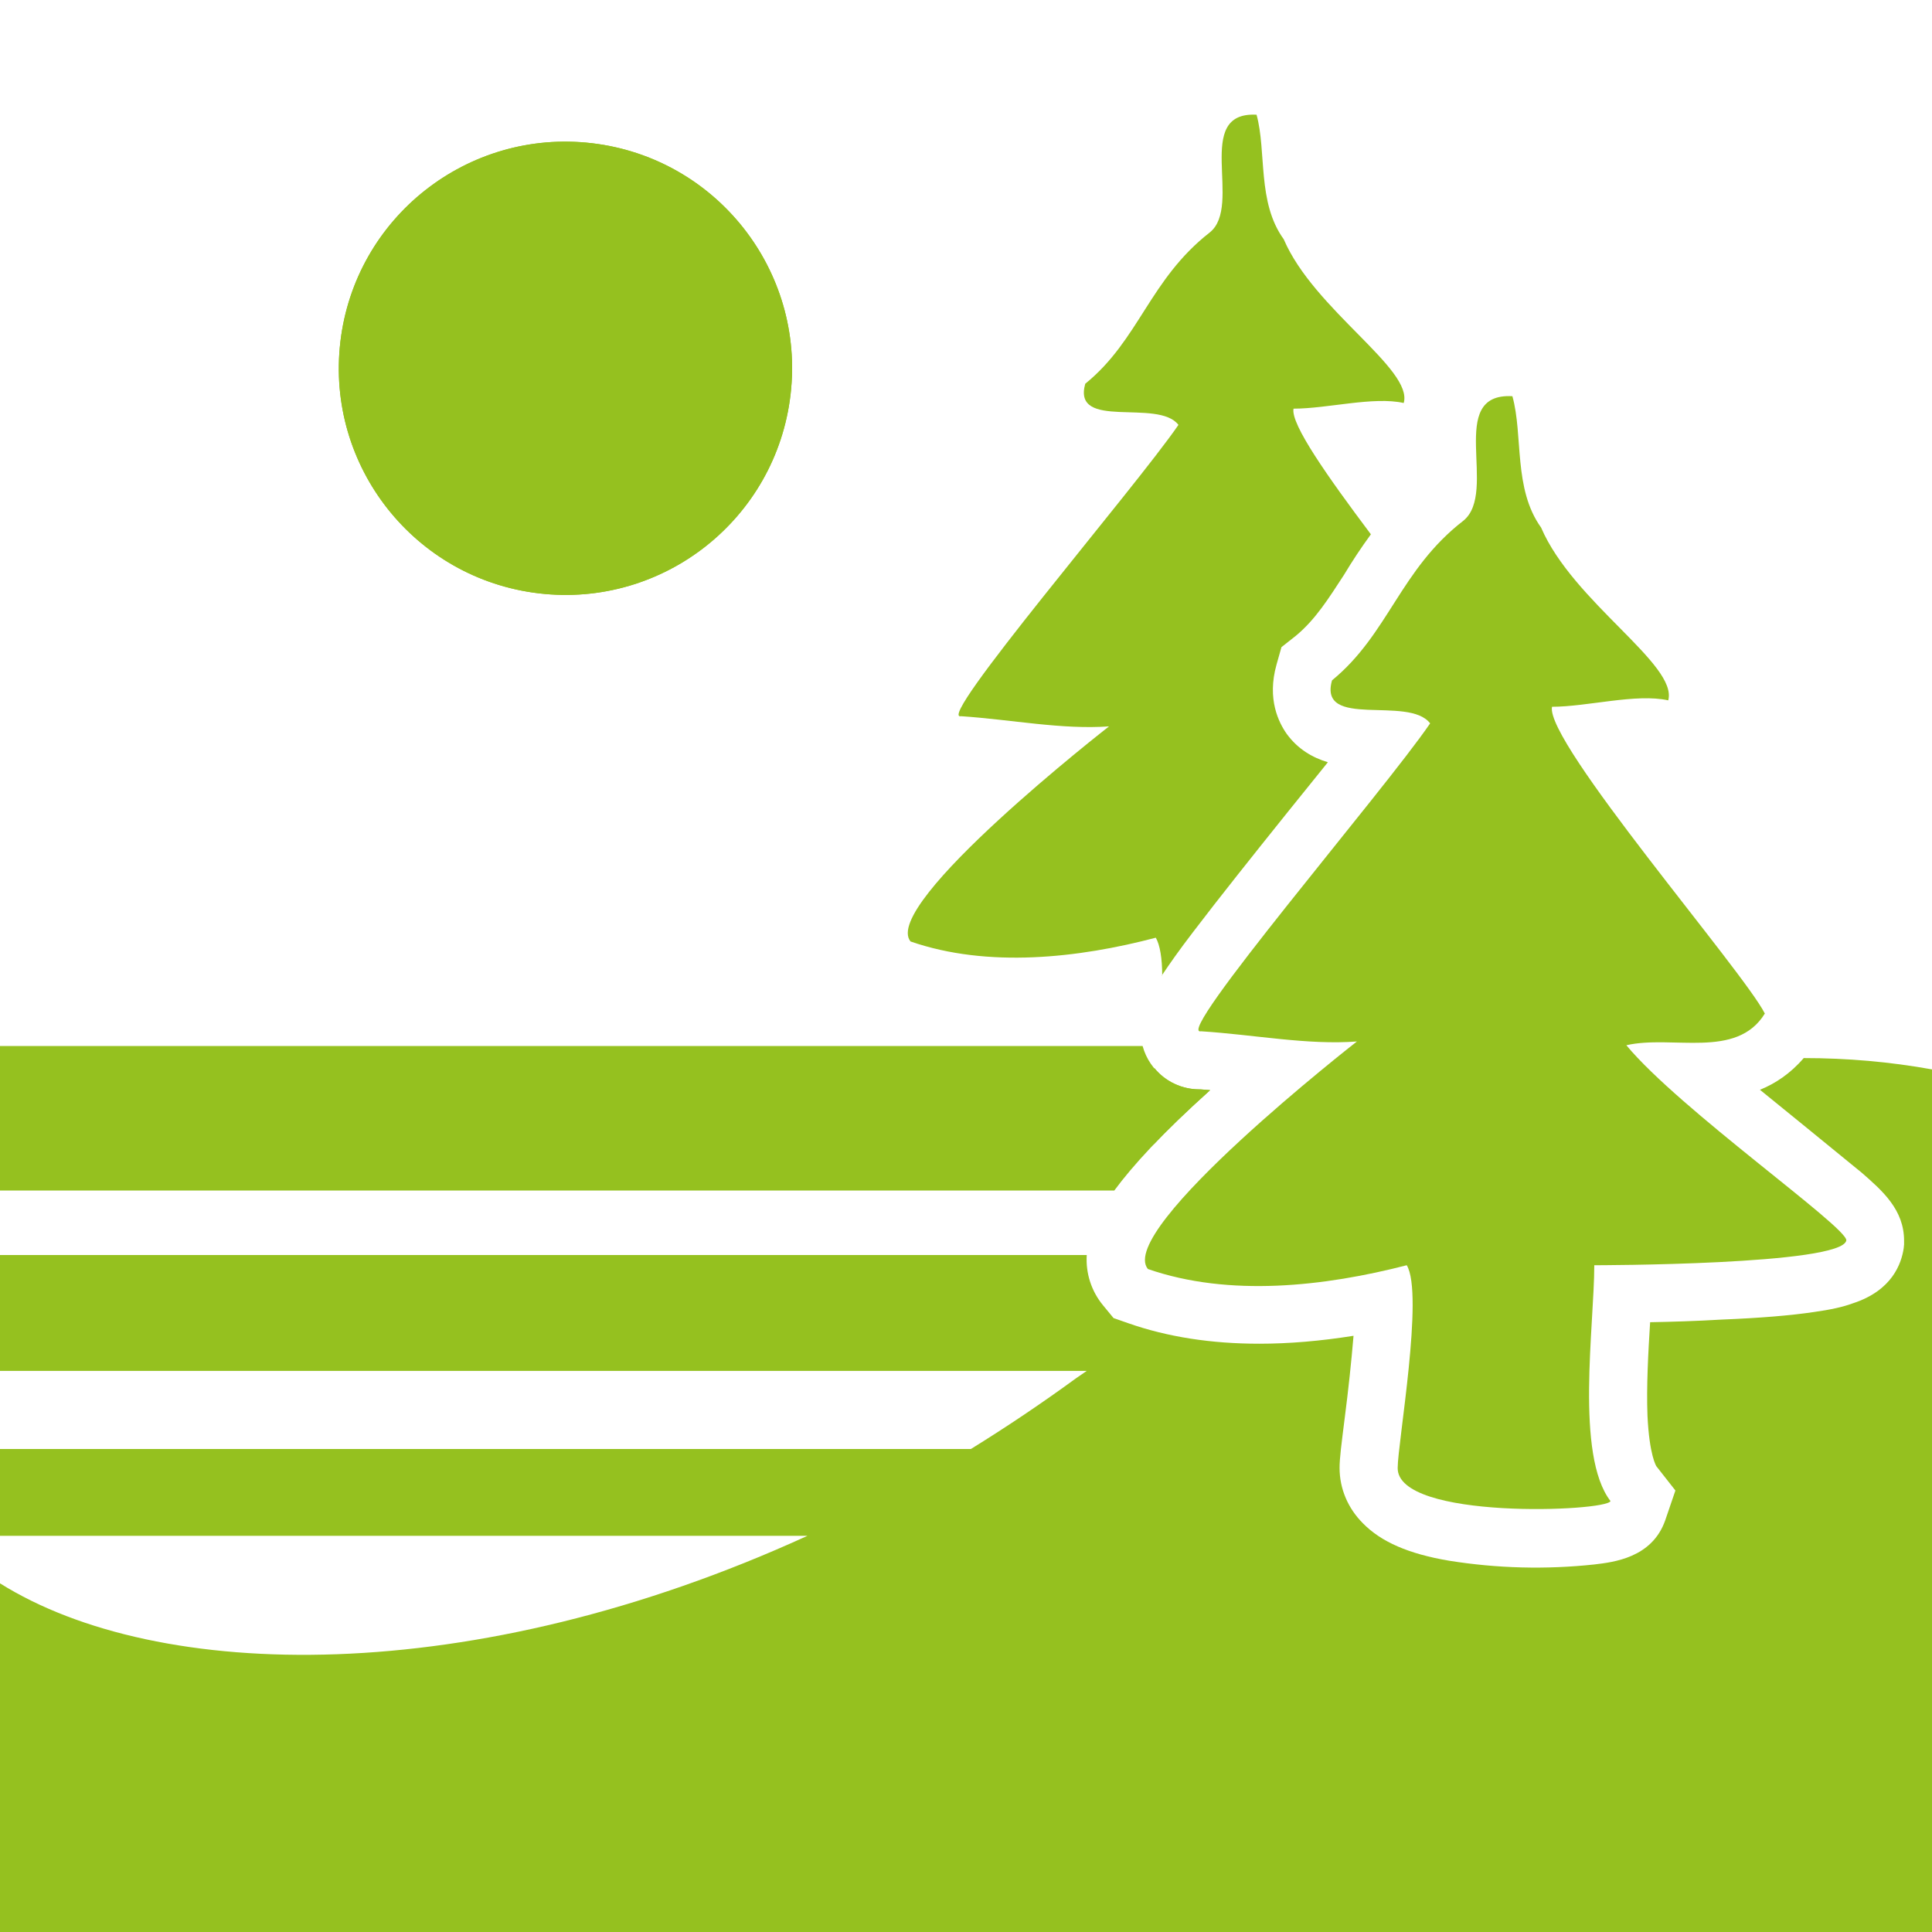
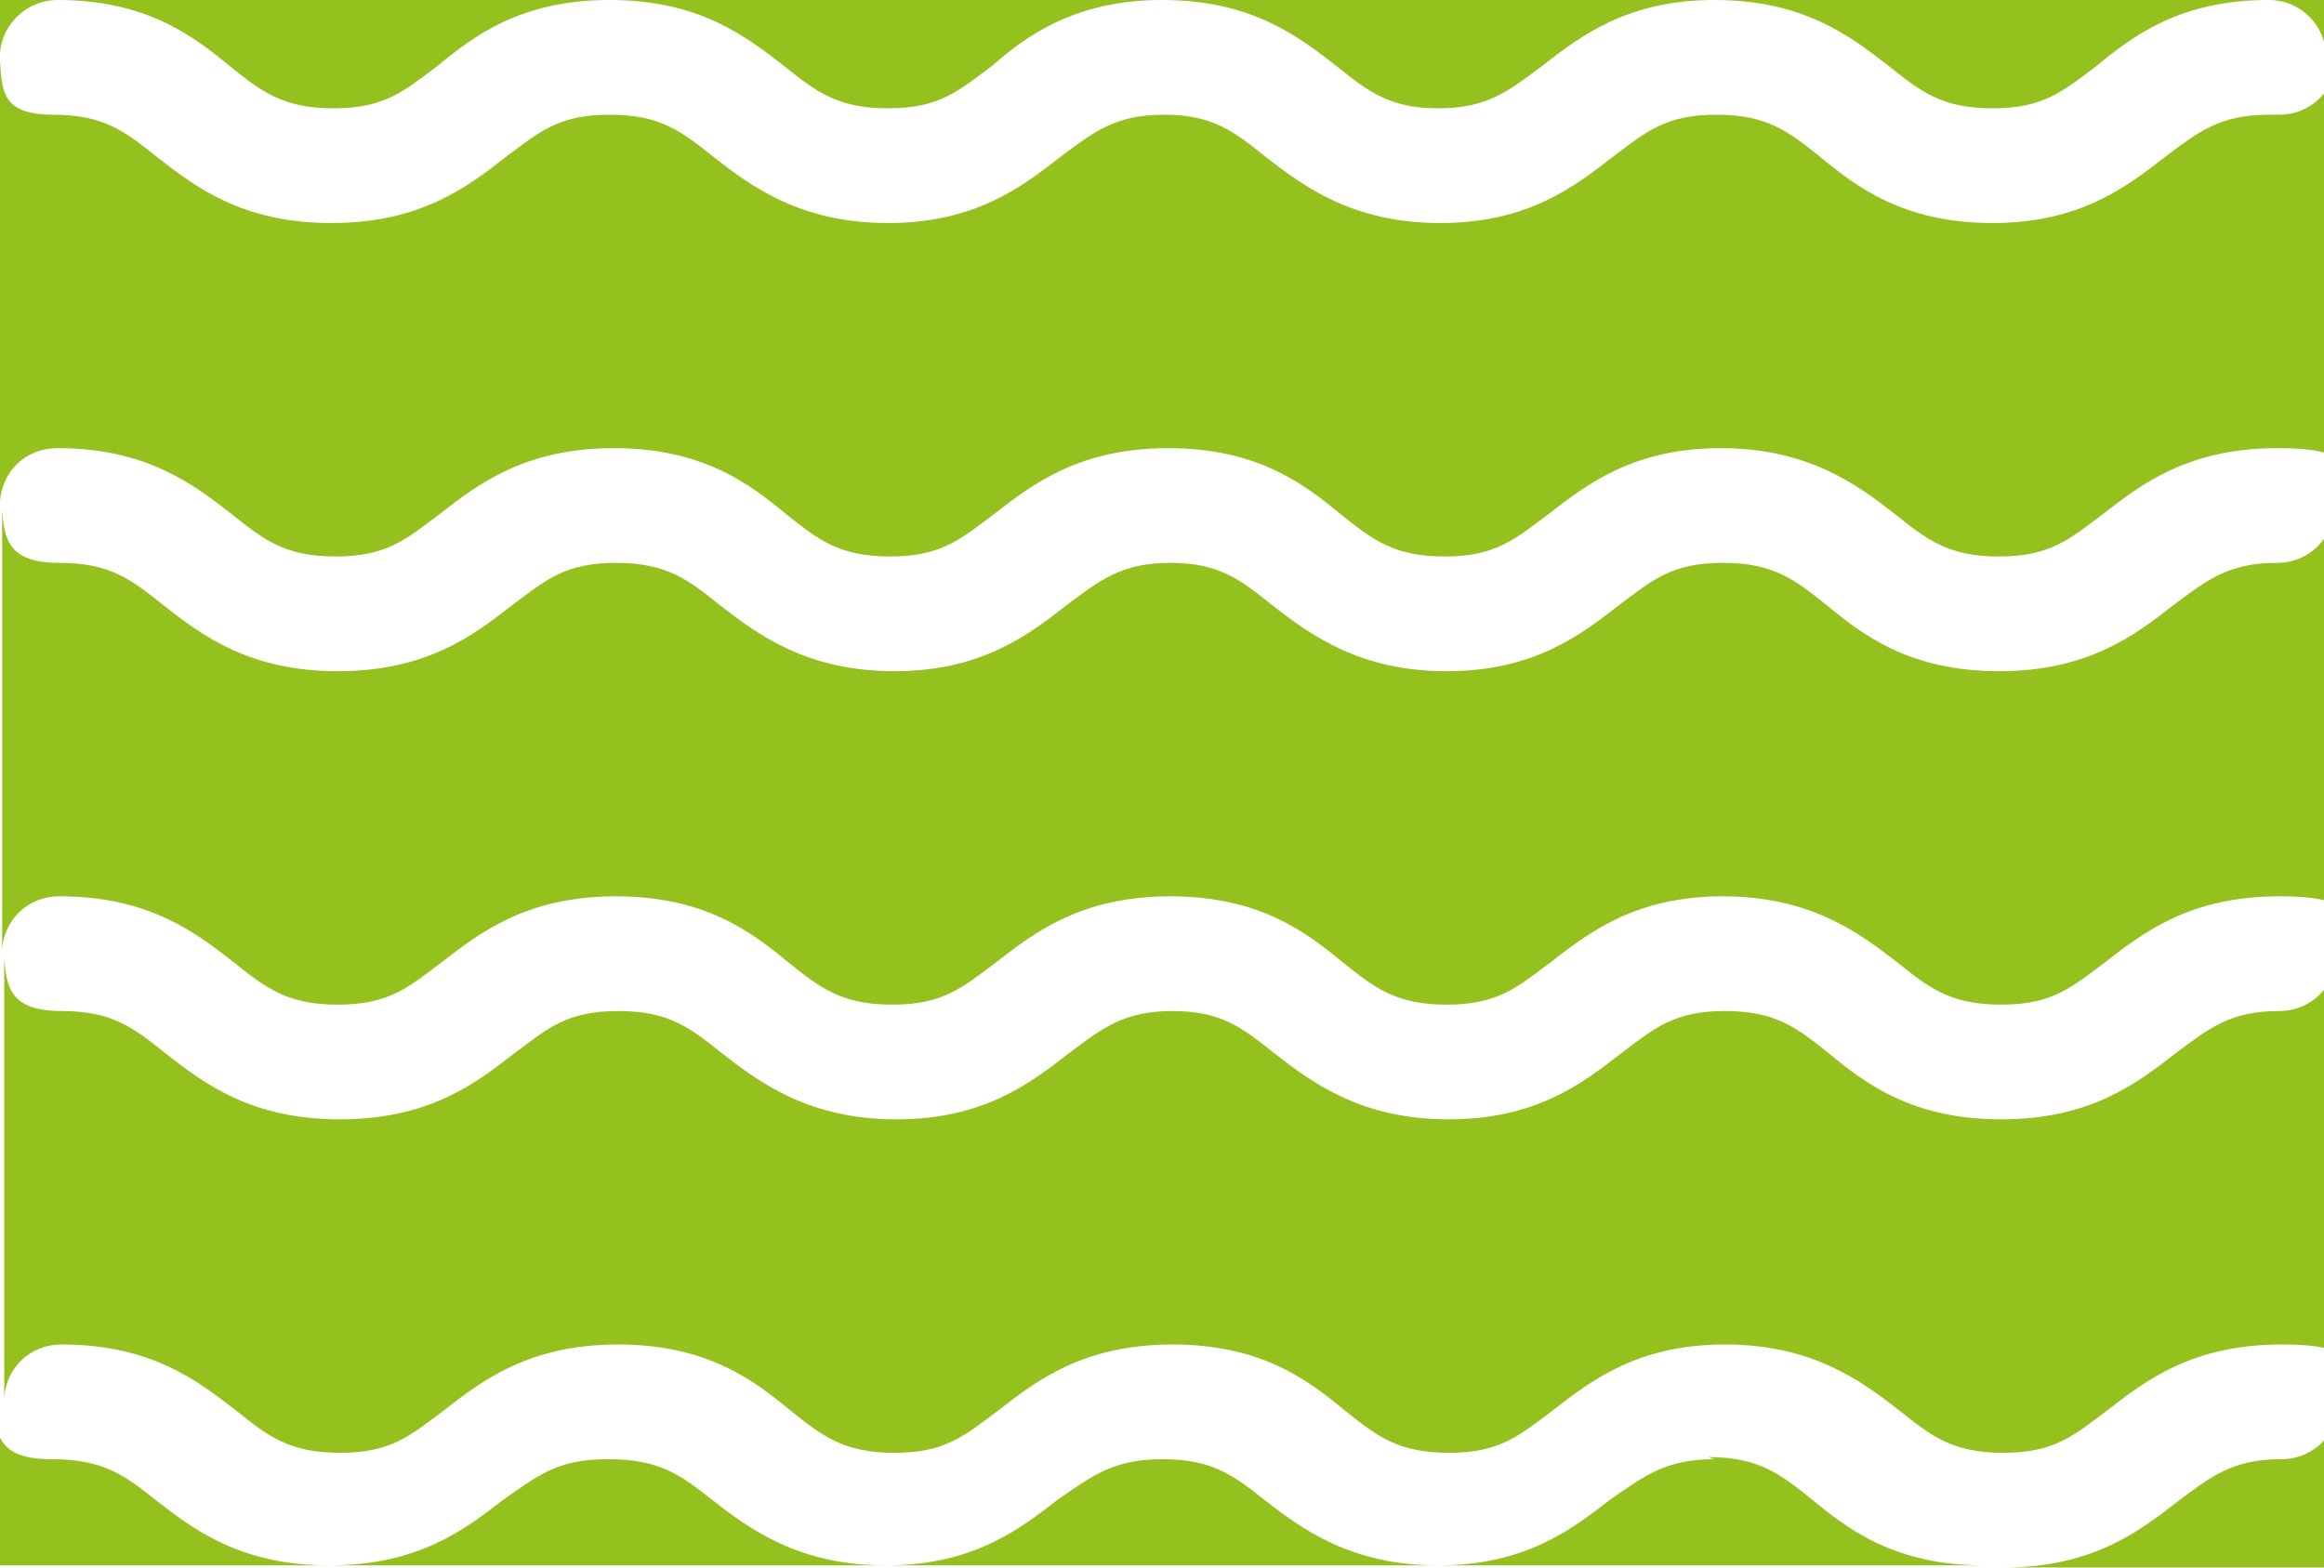
- <svg xmlns="http://www.w3.org/2000/svg" width="512" height="512" viewBox="-247 -247 512 512" xml:space="preserve">
-   <switch>
-     <g>
-       <path fill="#95C11F" d="M-156.8-156.4a60 60 0 1 1 119.3 14 60 60 0 0 1-119.3-14z" />
-       <path fill="#95C11F" d="M-156.8-156.4a60 60 0 1 1 119.3 14 60 60 0 0 1-119.3-14zM112.6 29c-13.1 1-27.2-1.8-41.3-2.7-7.6 1.6 48.5-63.7 60.7-81.6-5.7-7.5-29.7 1.7-26-11.4C121-79 124-96 140.8-109c9.4-7.6-4.8-34 13-33 2.9 10.4.2 24.5 7.6 34.8 8.5 19.8 36.3 36.3 33.7 45.8-8.5-1.9-21.4 1.7-30.8 1.7-1.9 9.3 50.7 70 56.4 81.3-7.5 12.2-24.5 5.6-36.7 8.4 14.1 17 58.3 48 58.3 51.7-1 6.6-66.8 6.6-66.8 6.6 0 16-5.1 50.3 4.3 62.5-1 2.8-56.6 5.1-56.4-8.8 0-6.5 7-46.2 2.4-53.7-21.7 5.6-47 8.5-68.6 1C48.7 78.8 112.6 29 112.6 29z" />
-       <path fill="#95C11F" d="m73.7 41.9-2.5-.2H71c-4.8 0-9.2-2.1-12.1-5.7-1 7.7-1.8 14.3-1.8 16.5 0 1.5.6 2.7 1.6 3.8 4-4.2 9-9 15-14.4zM60.9 11.5c2-3 4.6-6.7 8.2-11.4 7-9.2 16.1-20.6 25-31.7L104.9-45c-4-1.2-7.9-3.4-10.9-7.5-2.1-3-5.3-9.2-2.7-18.4l1.3-4.6 3.8-3c5.2-4.3 8.7-9.9 12.8-16.2 2.1-3.5 4.4-7 7.1-10.7-11.4-15.2-21.3-29.2-20.5-33.3 9 0 21.2-3.3 29.2-1.5 2.6-9-23.8-24.7-31.8-43.4-7.1-9.8-4.5-23.2-7.2-33-17-.9-3.5 24.1-12.4 31.2-16 12.5-18.7 28.5-33 40.1-3.5 12.5 19.3 3.8 24.7 10.9C53.7-117.5.5-55.6 7.7-57.2c13.4.9 26.7 3.6 39.2 2.7 0 0-60.6 47.2-52.6 57 20.5 7.1 44.5 4.4 65-1C60.4 3.4 61 7 61 11.6z" />
-       <path fill="#95C11F" d="M-247 68.5H48.3c4.8-6.5 12.5-15 25.4-26.6l-2.5-.2H71a15.6 15.6 0 0 1-15.2-11.5H-247v38.3z" />
-       <path fill="#95C11F" d="M-247 85.6v30.7H41l-2.9 2A437.7 437.7 0 0 1 10.3 137H-247v23h214c-89 40.7-172.2 38.8-214 12.6V265h512V36.4c-11.1-2-22.4-3-34-3-3.5 4.1-7.6 6.8-11.6 8.4l12.3 10 14.7 12c5.5 4.8 11.2 9.8 11.2 18v1l-.1 1c-.6 4-3 11.2-13.5 14.6-2.7 1-6 1.7-10.3 2.3-6 .9-14.3 1.6-24.4 2-6.7.4-13.4.6-19 .7-.5 8-1 17-.7 24.8.5 10.5 2.3 13.2 2.3 13.3l5.1 6.5-2.7 7.9c-3.5 10-13.8 11.1-18.8 11.7a145.2 145.2 0 0 1-38.5-1c-10.7-1.8-18-5-22.8-9.9-4-4-6.2-9.2-6.2-14.7 0-2.6.5-6.3 1.4-13.5a487 487 0 0 0 2.3-21.5c-8.8 1.4-17.1 2.1-25 2.1-12.7 0-24.3-1.8-34.6-5.4l-4-1.4-2.8-3.4A19 19 0 0 1 41 85.6H-247z" />
-     </g>
-   </switch>
+ <svg xmlns="http://www.w3.org/2000/svg" id="Capa_2" version="1.1" viewBox="0 0 109.4 73.8">
+   <defs>
+     <style>
+       .st0 {
+         fill: #95c11f;
+       }
+     </style>
+   </defs>
+   <path class="st0" d="M106.8,5.4c-2.3,0-3.3.8-4.9,2-1.8,1.4-4,3.1-8.1,3.1h0c-4.2,0-6.4-1.7-8.1-3.1-1.5-1.2-2.5-2-4.9-2s-3.3.8-4.9,2c-1.8,1.4-4,3.1-8.1,3.1s-6.4-1.7-8.2-3.1c-1.5-1.2-2.5-2-4.8-2s-3.3.8-4.9,2c-1.8,1.4-4,3.1-8.1,3.1s-6.4-1.7-8.2-3.1c-1.5-1.2-2.5-2-4.9-2s-3.3.8-4.9,2c-1.8,1.4-4,3.1-8.2,3.1s-6.4-1.7-8.2-3.1c-1.5-1.2-2.5-2-4.9-2S.1,4.3,0,2.9v20.7c.1-1.4,1.2-2.5,2.7-2.5,4.2,0,6.4,1.7,8.2,3.1,1.5,1.2,2.5,2,4.9,2s3.3-.8,4.9-2c1.8-1.4,4-3.1,8.2-3.1s6.4,1.7,8.1,3.1c1.5,1.2,2.5,2,4.9,2s3.3-.8,4.9-2c1.8-1.4,4-3.1,8.2-3.1s6.4,1.7,8.1,3.1c1.5,1.2,2.5,2,4.9,2s3.3-.8,4.9-2c1.8-1.4,4-3.1,8.1-3.1s6.4,1.7,8.2,3.1c1.5,1.2,2.5,2,4.9,2s3.3-.8,4.9-2c1.8-1.4,4-3.1,8.2-3.1s2.7,1.2,2.7,2.7-1.2,2.7-2.7,2.7c-2.3,0-3.3.8-4.9,2-1.8,1.4-4,3.1-8.2,3.1h0c-4.2,0-6.4-1.7-8.1-3.1-1.5-1.2-2.5-2-4.9-2s-3.3.8-4.9,2c-1.8,1.4-4,3.1-8.1,3.1s-6.4-1.7-8.2-3.1c-1.5-1.2-2.5-2-4.8-2s-3.3.8-4.9,2c-1.8,1.4-4,3.1-8.1,3.1s-6.4-1.7-8.2-3.1c-1.5-1.2-2.5-2-4.9-2s-3.3.8-4.9,2c-1.8,1.4-4,3.1-8.2,3.1s-6.4-1.7-8.2-3.1c-1.5-1.2-2.5-2-4.9-2s-2.6-1.1-2.7-2.5v20.7c.1-1.4,1.2-2.5,2.7-2.5,4.2,0,6.4,1.7,8.2,3.1,1.5,1.2,2.5,2,4.9,2s3.3-.8,4.9-2c1.8-1.4,4-3.1,8.2-3.1s6.4,1.7,8.1,3.1c1.5,1.2,2.5,2,4.9,2s3.3-.8,4.9-2c1.8-1.4,4-3.1,8.2-3.1s6.4,1.7,8.1,3.1c1.5,1.2,2.5,2,4.9,2s3.3-.8,4.9-2c1.8-1.4,4-3.1,8.1-3.1s6.4,1.7,8.2,3.1c1.5,1.2,2.5,2,4.9,2s3.3-.8,4.9-2c1.8-1.4,4-3.1,8.2-3.1s2.7,1.2,2.7,2.7-1.2,2.7-2.7,2.7c-2.3,0-3.3.8-4.9,2-1.8,1.4-4,3.1-8.2,3.1h0c-4.2,0-6.4-1.7-8.1-3.1-1.5-1.2-2.5-2-4.9-2s-3.3.8-4.9,2c-1.8,1.4-4,3.1-8.1,3.1s-6.4-1.7-8.2-3.1c-1.5-1.2-2.5-2-4.8-2s-3.3.8-4.9,2c-1.8,1.4-4,3.1-8.1,3.1s-6.4-1.7-8.2-3.1c-1.5-1.2-2.5-2-4.9-2s-3.3.8-4.9,2c-1.8,1.4-4,3.1-8.2,3.1s-6.4-1.7-8.2-3.1c-1.5-1.2-2.5-2-4.9-2s-2.6-1.1-2.7-2.5v20.7c.1-1.4,1.2-2.5,2.7-2.5,4.2,0,6.4,1.7,8.2,3.1,1.5,1.2,2.5,2,4.9,2s3.3-.8,4.9-2c1.8-1.4,4-3.1,8.2-3.1s6.4,1.7,8.1,3.1c1.5,1.2,2.5,2,4.9,2s3.3-.8,4.9-2c1.8-1.4,4-3.1,8.2-3.1s6.4,1.7,8.1,3.1c1.5,1.2,2.5,2,4.9,2s3.3-.8,4.9-2c1.8-1.4,4-3.1,8.1-3.1s6.4,1.7,8.2,3.1c1.5,1.2,2.5,2,4.9,2s3.3-.8,4.9-2c1.8-1.4,4-3.1,8.2-3.1s2.7,1.2,2.7,2.7-1.2,2.7-2.7,2.7c-2.3,0-3.3.8-4.9,2-1.8,1.4-4,3.1-8.2,3.1h0s15.7,0,15.7,0V2.7c0,1.5-1.2,2.7-2.7,2.7Z" />
+   <path class="st0" d="M62.9,3.1c1.5,1.2,2.5,2,4.8,2s3.3-.8,4.9-2C74.4,1.7,76.6,0,80.7,0h-26C58.9,0,61.1,1.7,62.9,3.1Z" />
+   <path class="st0" d="M88.9,3.1c1.5,1.2,2.5,2,4.9,2s3.3-.8,4.9-2C100.4,1.7,102.6,0,106.8,0h-26.1C84.9,0,87.1,1.7,88.9,3.1Z" />
+   <path class="st0" d="M80.7,68.7c-2.3,0-3.3.8-4.9,1.9-1.8,1.4-4,3.1-8.1,3.1s-6.4-1.7-8.2-3.1c-1.5-1.2-2.5-1.9-4.8-1.9s-3.3.8-4.9,1.9c-1.8,1.4-4,3.1-8.1,3.1s-6.4-1.7-8.2-3.1c-1.5-1.2-2.5-1.9-4.9-1.9s-3.3.8-4.9,1.9c-1.8,1.4-4,3.1-8.2,3.1s-6.4-1.7-8.2-3.1c-1.5-1.2-2.5-1.9-4.9-1.9s-2.6-1.1-2.7-2.5v7.5h93.7c-4.2,0-6.4-1.7-8.1-3.1-1.5-1.2-2.5-2-4.9-2Z" />
+   <path class="st0" d="M0,2.5C.1,1.1,1.3,0,2.7,0H0v2.5Z" />
+   <path class="st0" d="M106.8,0c1.5,0,2.7,1.2,2.7,2.7V0h-2.7Z" />
+   <path class="st0" d="M10.8,3.1c1.5,1.2,2.5,2,4.9,2s3.3-.8,4.9-2C22.3,1.7,24.5,0,28.7,0H2.7C6.9,0,9.1,1.7,10.8,3.1Z" />
+   <path class="st0" d="M36.9,3.1c1.5,1.2,2.5,2,4.9,2s3.3-.8,4.9-2C48.3,1.7,50.6,0,54.7,0h-26C32.9,0,35.1,1.7,36.9,3.1Z" />
</svg>
